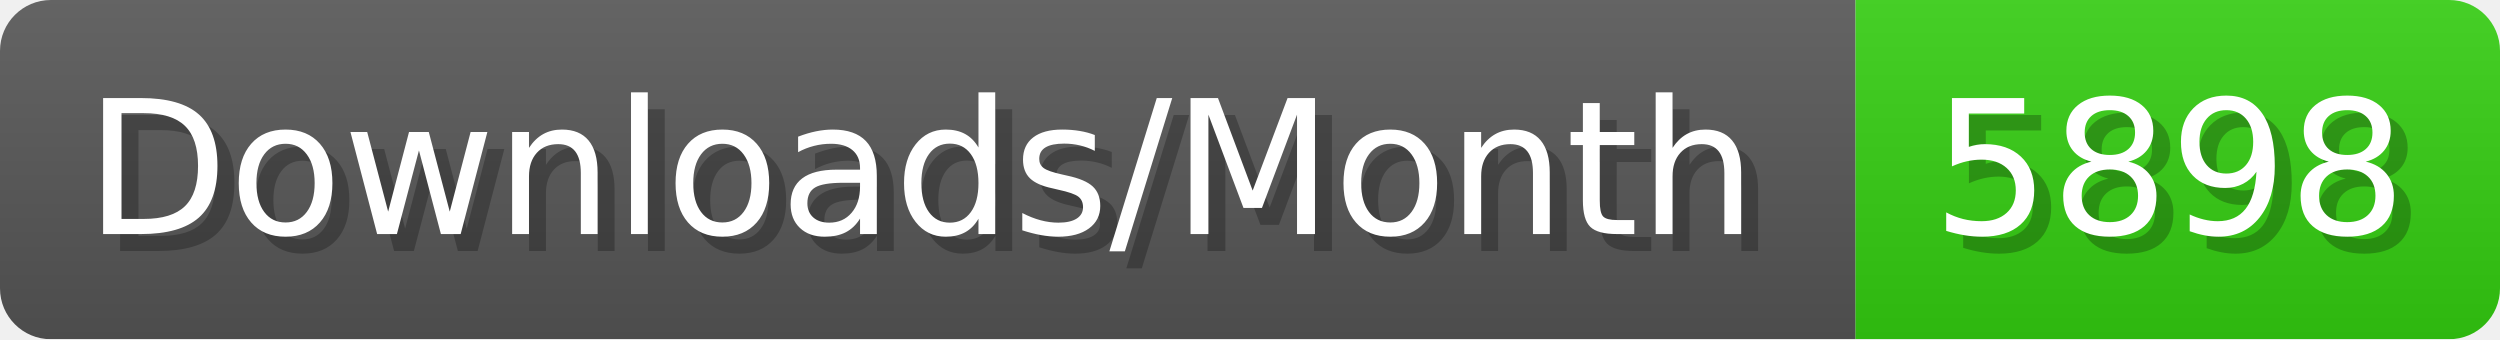
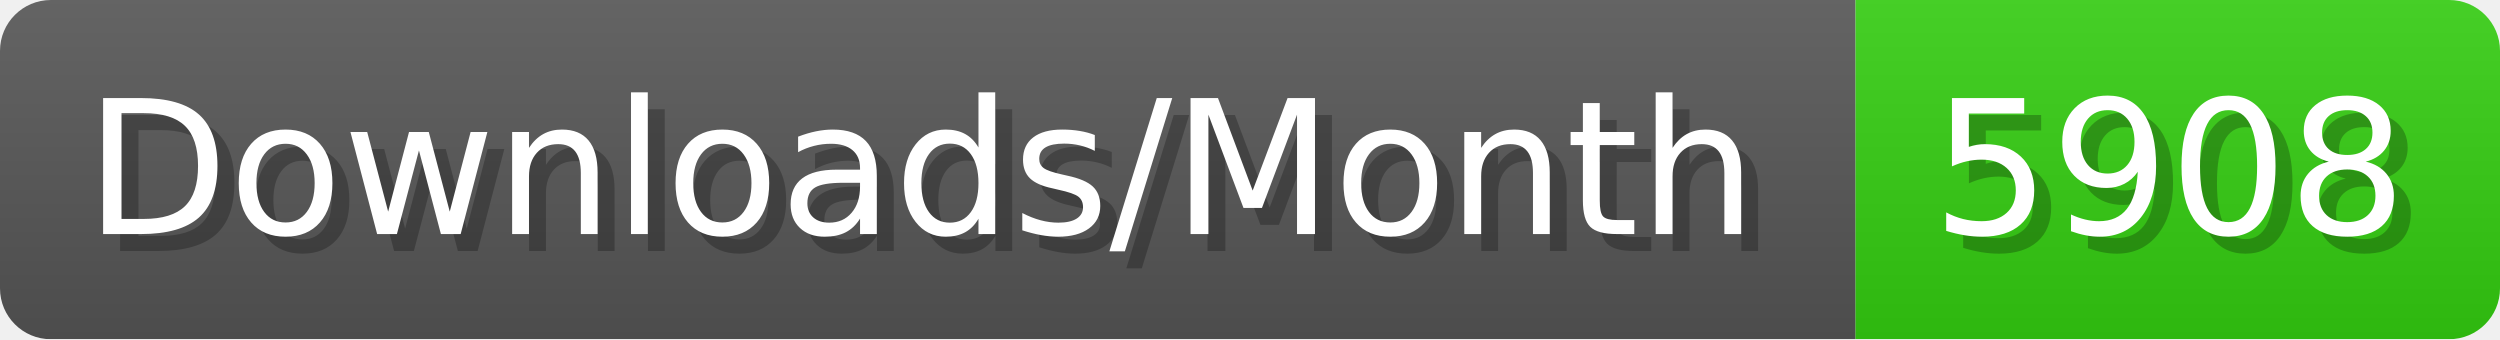
- <svg xmlns="http://www.w3.org/2000/svg" width="147.4" height="20" viewBox="0 0 1474 200" role="img" aria-label="Downloads/Month: 5898">
+ <svg xmlns="http://www.w3.org/2000/svg" width="147.4" height="20" viewBox="0 0 1474 200" role="img" aria-label="Downloads/Month: 5908">
  <linearGradient id="YlXUI" x2="0" y2="100%">
    <stop offset="0" stop-opacity=".1" stop-color="#EEE" />
    <stop offset="1" stop-opacity=".1" />
  </linearGradient>
  <mask id="JHhop">
    <rect width="1474" height="200" rx="30" fill="#FFF" />
  </mask>
  <g mask="url(#JHhop)">
    <rect width="1094" height="200" fill="#555" />
    <rect width="380" height="200" fill="#3C1" x="1094" />
    <rect width="1474" height="200" fill="url(#YlXUI)" />
  </g>
  <g aria-hidden="true" fill="#fff" text-anchor="start" font-family="Verdana,DejaVu Sans,sans-serif" font-size="110">
    <text x="60" y="148" textLength="994" fill="#000" opacity="0.25">Downloads/Month</text>
    <text x="50" y="138" textLength="994">Downloads/Month</text>
-     <text x="1149" y="148" textLength="280" fill="#000" opacity="0.25">5898</text>
-     <text x="1139" y="138" textLength="280">5898</text>
+     <text x="1149" y="148" textLength="280" fill="#000" opacity="0.25">5908</text>
+     <text x="1139" y="138" textLength="280">5908</text>
  </g>
</svg>
